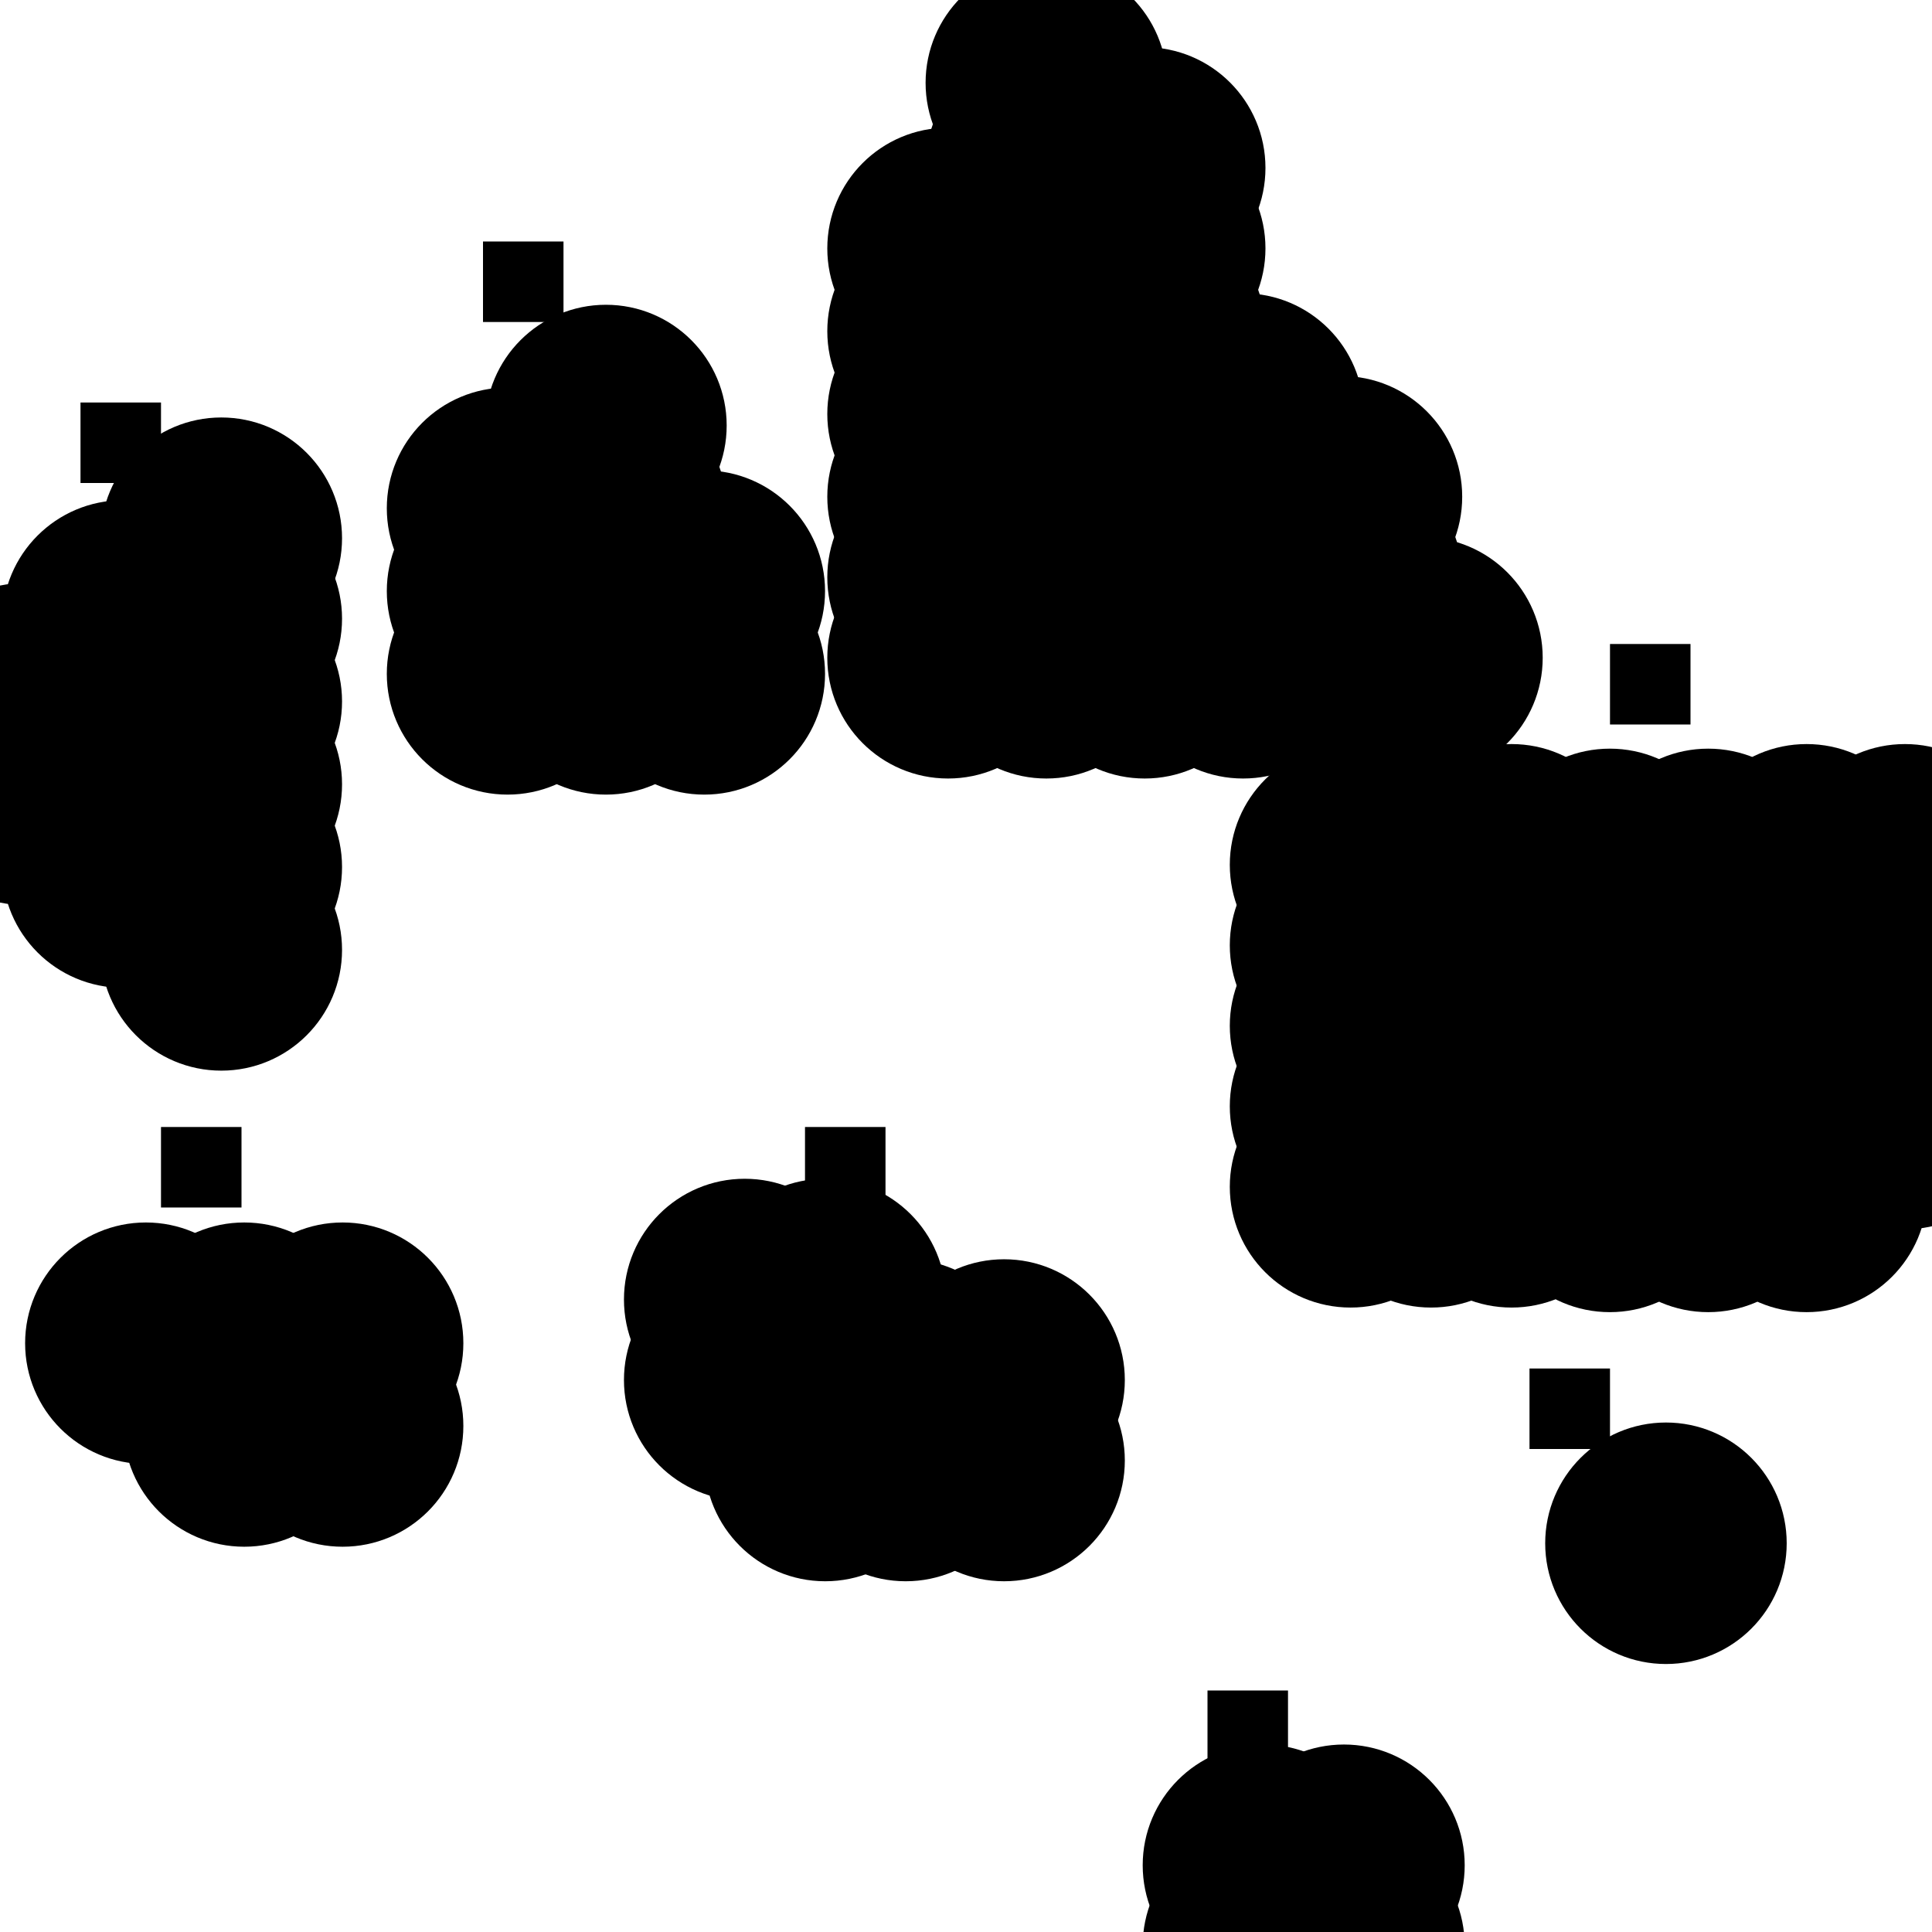
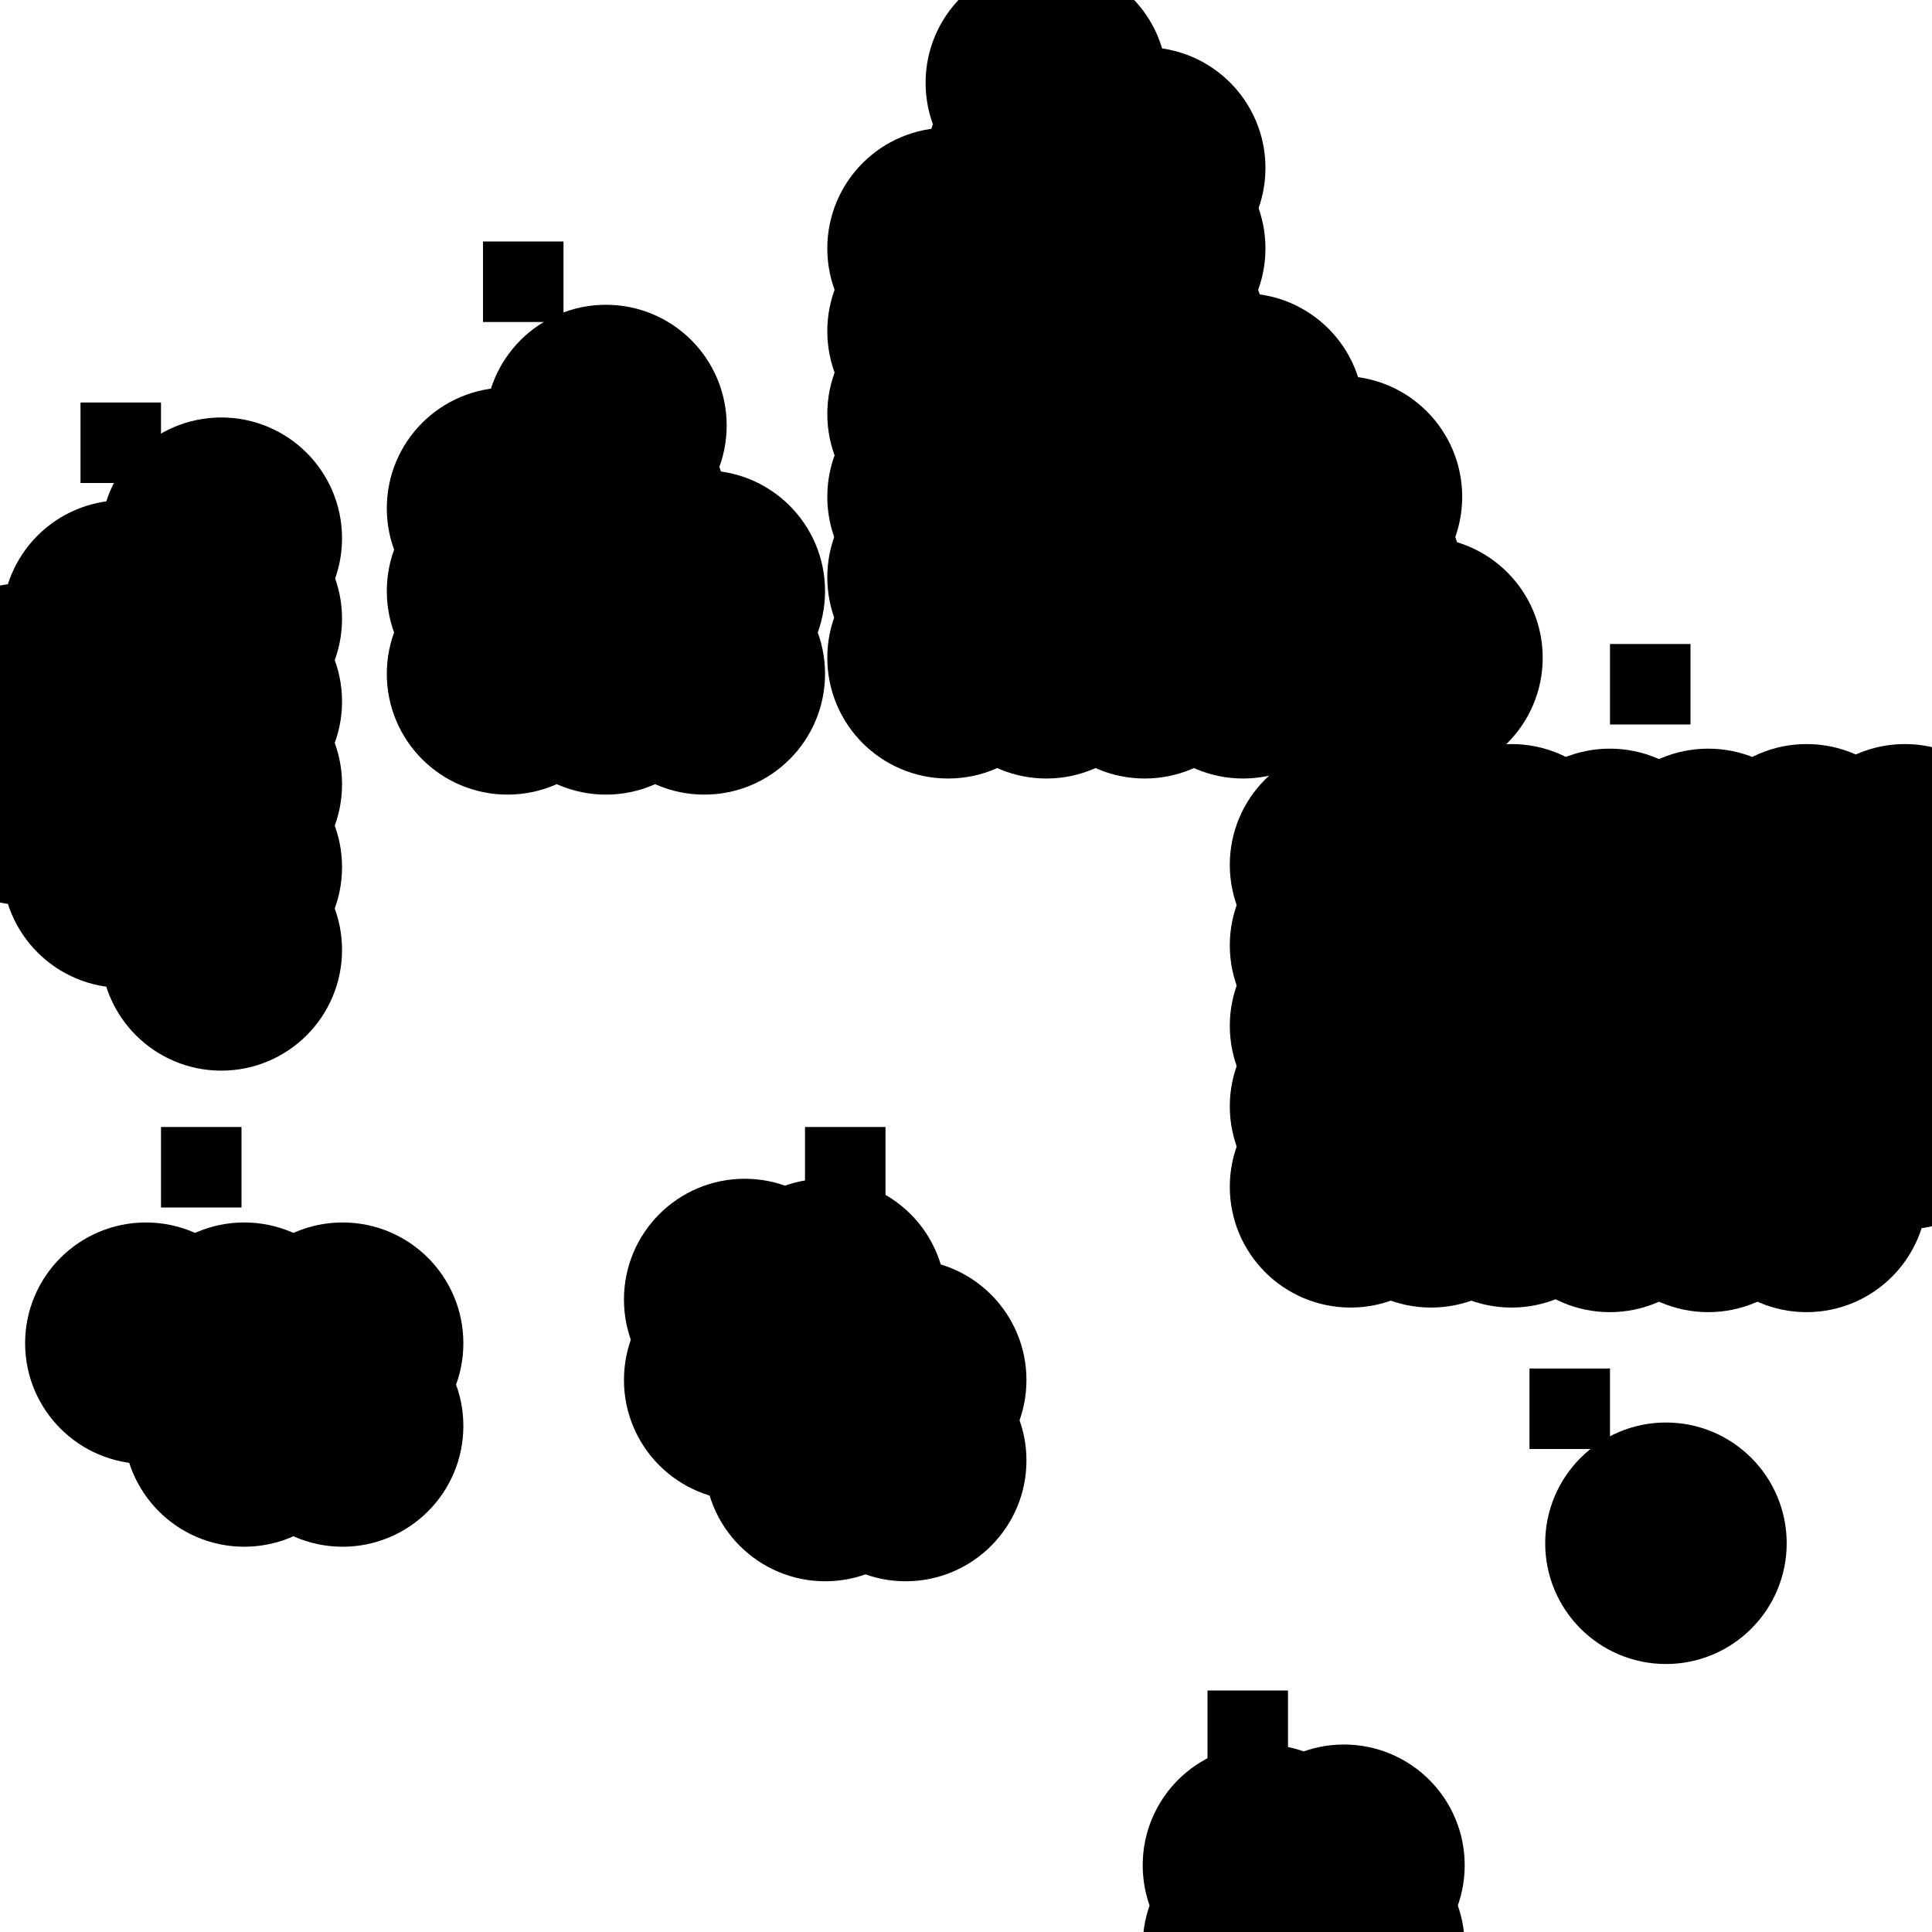
<svg xmlns="http://www.w3.org/2000/svg" width="24px" height="24px" viewBox="0 0 24 24" version="1.1">
  <g id="statesdotsindpop" stroke="none" stroke-width="1" fill="none" fill-rule="evenodd">
    <ellipse id="Oval" stroke="#000000" fill="#000000" cx="12.998" cy="1.029" rx="1" ry="1" />
    <ellipse id="Oval" stroke="#000000" fill="#000000" cx="12.998" cy="3.086" rx="1" ry="1" />
    <ellipse id="Oval" stroke="#000000" fill="#000000" cx="11.777" cy="3.086" rx="1" ry="1" />
    <ellipse id="Oval" stroke="#000000" fill="#000000" cx="12.998" cy="5.143" rx="1" ry="1" />
    <ellipse id="Oval" stroke="#000000" fill="#000000" cx="12.998" cy="4.114" rx="1" ry="1" />
    <ellipse id="Oval" stroke="#000000" fill="#000000" cx="11.777" cy="4.114" rx="1" ry="1" />
    <ellipse id="Oval" stroke="#000000" fill="#000000" cx="11.777" cy="5.143" rx="1" ry="1" />
    <ellipse id="Oval" stroke="#000000" fill="#000000" cx="14.22" cy="3.086" rx="1" ry="1" />
    <ellipse id="Oval" stroke="#000000" fill="#000000" cx="14.22" cy="2.086" rx="1" ry="1" />
    <ellipse id="Oval" stroke="#000000" fill="#000000" cx="14.22" cy="5.143" rx="1" ry="1" />
    <ellipse id="Oval" stroke="#000000" fill="#000000" cx="15.442" cy="6.171" rx="1" ry="1" />
    <ellipse id="Oval" stroke="#000000" fill="#000000" cx="12.998" cy="2.057" rx="1" ry="1" />
    <ellipse id="Oval" stroke="#000000" fill="#000000" cx="2.749" cy="7.686" rx="1" ry="1" />
    <ellipse id="Oval" stroke="#000000" fill="#000000" cx="2.749" cy="6.686" rx="1" ry="1" />
    <ellipse id="Oval" stroke="#000000" fill="#000000" cx="12.998" cy="6.171" rx="1" ry="1" />
    <ellipse id="Oval" stroke="#000000" fill="#000000" cx="14.22" cy="6.171" rx="1" ry="1" />
    <ellipse id="Oval" stroke="#000000" fill="#000000" cx="11.777" cy="6.171" rx="1" ry="1" />
    <ellipse id="Oval" stroke="#000000" fill="#000000" cx="12.998" cy="7.171" rx="1" ry="1" />
    <ellipse id="Oval" stroke="#000000" fill="#000000" cx="14.22" cy="7.171" rx="1" ry="1" />
    <ellipse id="Oval" stroke="#000000" fill="#000000" cx="11.777" cy="7.171" rx="1" ry="1" />
    <ellipse id="Oval" stroke="#000000" fill="#000000" cx="1.527" cy="8.714" rx="1" ry="1" />
    <ellipse id="Oval" stroke="#000000" fill="#000000" cx="1.527" cy="7.714" rx="1" ry="1" />
    <ellipse id="Oval" stroke="#000000" fill="#000000" cx="15.442" cy="5.143" rx="1" ry="1" />
    <ellipse id="Oval" stroke="#000000" fill="#000000" cx="2.749" cy="8.714" rx="1" ry="1" />
    <ellipse id="Oval" stroke="#000000" fill="#000000" cx="4.256" cy="16.686" rx="1" ry="1" />
    <ellipse id="Oval" stroke="#000000" fill="#000000" cx="3.034" cy="16.686" rx="1" ry="1" />
    <ellipse id="Oval" stroke="#000000" fill="#000000" cx="1.812" cy="16.686" rx="1" ry="1" />
    <ellipse id="Oval" stroke="#000000" fill="#000000" cx="1.527" cy="9.743" rx="1" ry="1" />
    <ellipse id="Oval" stroke="#000000" fill="#000000" cx="0.305" cy="9.743" rx="1" ry="1" />
    <ellipse id="Oval" stroke="#000000" fill="#000000" cx="0.305" cy="8.743" rx="1" ry="1" />
    <ellipse id="Oval" stroke="#000000" fill="#000000" cx="2.749" cy="9.743" rx="1" ry="1" />
    <ellipse id="Oval" stroke="#000000" fill="#000000" cx="4.256" cy="17.714" rx="1" ry="1" />
    <ellipse id="Oval" stroke="#000000" fill="#000000" cx="3.034" cy="17.714" rx="1" ry="1" />
    <ellipse id="Oval" stroke="#000000" fill="#000000" cx="1.527" cy="10.771" rx="1" ry="1" />
    <ellipse id="Oval" stroke="#000000" fill="#000000" cx="2.749" cy="10.771" rx="1" ry="1" />
    <ellipse id="Oval" stroke="#000000" fill="#000000" cx="14.22" cy="4.114" rx="1" ry="1" />
    <ellipse id="Oval" stroke="#000000" fill="#000000" cx="16.664" cy="6.171" rx="1" ry="1" />
    <ellipse id="Oval" stroke="#000000" fill="#000000" cx="15.442" cy="7.171" rx="1" ry="1" />
    <ellipse id="Oval" stroke="#000000" fill="#000000" cx="16.664" cy="7.171" rx="1" ry="1" />
    <ellipse id="Oval" stroke="#000000" fill="#000000" cx="16.664" cy="8.171" rx="1" ry="1" />
    <ellipse id="Oval" stroke="#000000" fill="#000000" cx="17.664" cy="8.171" rx="1" ry="1" />
    <ellipse id="Oval" stroke="#000000" fill="#000000" cx="12.998" cy="8.171" rx="1" ry="1" />
    <ellipse id="Oval" stroke="#000000" fill="#000000" cx="14.22" cy="8.171" rx="1" ry="1" />
    <ellipse id="Oval" stroke="#000000" fill="#000000" cx="11.777" cy="8.171" rx="1" ry="1" />
    <ellipse id="Oval" stroke="#000000" fill="#000000" cx="15.442" cy="8.171" rx="1" ry="1" />
    <ellipse id="Oval" stroke="#000000" fill="#000000" cx="20.695" cy="19.171" rx="1" ry="1" />
    <ellipse id="Oval" stroke="#000000" fill="#000000" cx="15.695" cy="23.171" rx="1" ry="1" />
    <ellipse id="Oval" stroke="#000000" fill="#000000" cx="16.695" cy="23.171" rx="1" ry="1" />
    <ellipse id="Oval" stroke="#000000" fill="#000000" cx="15.695" cy="24.171" rx="1" ry="1" />
    <ellipse id="Oval" stroke="#000000" fill="#000000" cx="16.695" cy="24.171" rx="1" ry="1" />
    <ellipse id="Oval" stroke="#000000" fill="#000000" cx="2.749" cy="11.8" rx="1" ry="1" />
-     <ellipse id="Oval" stroke="#000000" fill="#000000" cx="12.473" cy="18.143" rx="1" ry="1" />
    <ellipse id="Oval" stroke="#000000" fill="#000000" cx="11.251" cy="18.143" rx="1" ry="1" />
-     <ellipse id="Oval" stroke="#000000" fill="#000000" cx="12.473" cy="17.143" rx="1" ry="1" />
    <ellipse id="Oval" stroke="#000000" fill="#000000" cx="11.251" cy="17.143" rx="1" ry="1" />
    <ellipse id="Oval" stroke="#000000" fill="#000000" cx="10.251" cy="18.143" rx="1" ry="1" />
-     <ellipse id="Oval" stroke="#000000" fill="#000000" cx="10.251" cy="16.143" rx="1" ry="1" />
    <ellipse id="Oval" stroke="#000000" fill="#000000" cx="10.251" cy="17.143" rx="1" ry="1" />
    <ellipse id="Oval" stroke="#000000" fill="#000000" cx="9.251" cy="17.143" rx="1" ry="1" />
+     <ellipse id="Oval" stroke="#000000" fill="#000000" cx="10.251" cy="16.143" rx="1" ry="1" />
    <ellipse id="Oval" stroke="#000000" fill="#000000" cx="9.251" cy="16.143" rx="1" ry="1" />
    <ellipse id="Oval" stroke="#000000" fill="#000000" cx="22.442" cy="14.8" rx="1" ry="1" />
    <ellipse id="Oval" stroke="#000000" fill="#000000" cx="22.442" cy="12.743" rx="1" ry="1" />
    <ellipse id="Oval" stroke="#000000" fill="#000000" cx="23.664" cy="13.771" rx="1" ry="1" />
    <ellipse id="Oval" stroke="#000000" fill="#000000" cx="19.998" cy="14.8" rx="1" ry="1" />
    <ellipse id="Oval" stroke="#000000" fill="#000000" cx="21.22" cy="14.8" rx="1" ry="1" />
    <ellipse id="Oval" stroke="#000000" fill="#000000" cx="23.664" cy="12.743" rx="1" ry="1" />
    <ellipse id="Oval" stroke="#000000" fill="#000000" cx="22.442" cy="11.743" rx="1" ry="1" />
    <ellipse id="Oval" stroke="#000000" fill="#000000" cx="23.664" cy="11.743" rx="1" ry="1" />
    <ellipse id="Oval" stroke="#000000" fill="#000000" cx="22.442" cy="10.743" rx="1" ry="1" />
    <ellipse id="Oval" stroke="#000000" fill="#000000" cx="18.777" cy="14.743" rx="1" ry="1" />
    <ellipse id="Oval" stroke="#000000" fill="#000000" cx="17.777" cy="14.743" rx="1" ry="1" />
    <ellipse id="Oval" stroke="#000000" fill="#000000" cx="19.998" cy="13.8" rx="1" ry="1" />
    <ellipse id="Oval" stroke="#000000" fill="#000000" cx="21.22" cy="13.8" rx="1" ry="1" />
    <ellipse id="Oval" stroke="#000000" fill="#000000" cx="18.777" cy="13.743" rx="1" ry="1" />
    <ellipse id="Oval" stroke="#000000" fill="#000000" cx="17.777" cy="13.743" rx="1" ry="1" />
    <ellipse id="Oval" stroke="#000000" fill="#000000" cx="16.777" cy="14.743" rx="1" ry="1" />
    <ellipse id="Oval" stroke="#000000" fill="#000000" cx="16.777" cy="13.743" rx="1" ry="1" />
    <ellipse id="Oval" stroke="#000000" fill="#000000" cx="19.998" cy="12.8" rx="1" ry="1" />
    <ellipse id="Oval" stroke="#000000" fill="#000000" cx="21.22" cy="12.8" rx="1" ry="1" />
    <ellipse id="Oval" stroke="#000000" fill="#000000" cx="18.777" cy="12.743" rx="1" ry="1" />
    <ellipse id="Oval" stroke="#000000" fill="#000000" cx="17.777" cy="12.743" rx="1" ry="1" />
    <ellipse id="Oval" stroke="#000000" fill="#000000" cx="19.998" cy="11.8" rx="1" ry="1" />
    <ellipse id="Oval" stroke="#000000" fill="#000000" cx="21.22" cy="11.8" rx="1" ry="1" />
    <ellipse id="Oval" stroke="#000000" fill="#000000" cx="18.777" cy="11.743" rx="1" ry="1" />
    <ellipse id="Oval" stroke="#000000" fill="#000000" cx="17.777" cy="11.743" rx="1" ry="1" />
    <ellipse id="Oval" stroke="#000000" fill="#000000" cx="19.998" cy="10.8" rx="1" ry="1" />
    <ellipse id="Oval" stroke="#000000" fill="#000000" cx="21.22" cy="10.8" rx="1" ry="1" />
    <ellipse id="Oval" stroke="#000000" fill="#000000" cx="18.777" cy="10.743" rx="1" ry="1" />
    <ellipse id="Oval" stroke="#000000" fill="#000000" cx="17.777" cy="10.743" rx="1" ry="1" />
    <ellipse id="Oval" stroke="#000000" fill="#000000" cx="16.777" cy="12.743" rx="1" ry="1" />
    <ellipse id="Oval" stroke="#000000" fill="#000000" cx="16.777" cy="11.743" rx="1" ry="1" />
    <ellipse id="Oval" stroke="#000000" fill="#000000" cx="16.777" cy="10.743" rx="1" ry="1" />
    <ellipse id="Oval" stroke="#000000" fill="#000000" cx="23.664" cy="10.743" rx="1" ry="1" />
    <rect id="Rectangle" fill="#000000" x="20" y="8" width="1" height="1" />
    <rect id="Rectangle" fill="#000000" x="14" y="2" width="1" height="1" />
    <rect id="Rectangle" fill="#000000" x="15" y="21" width="1" height="1" />
    <rect id="Rectangle" fill="#000000" x="19" y="17" width="1" height="1" />
    <rect id="Rectangle" fill="#000000" x="10" y="14" width="1" height="1" />
    <rect id="Rectangle" fill="#000000" x="2" y="14" width="1" height="1" />
    <rect id="Rectangle" fill="#000000" x="1" y="5" width="1" height="1" />
    <rect id="Rectangle" fill="#000000" x="6" y="3" width="1" height="1" />
    <ellipse id="Oval" stroke="#000000" fill="#000000" cx="8.749" cy="7.343" rx="1" ry="1" />
    <ellipse id="Oval" stroke="#000000" fill="#000000" cx="7.527" cy="7.343" rx="1" ry="1" />
    <ellipse id="Oval" stroke="#000000" fill="#000000" cx="7.527" cy="6.314" rx="1" ry="1" />
    <ellipse id="Oval" stroke="#000000" fill="#000000" cx="6.305" cy="7.343" rx="1" ry="1" />
    <ellipse id="Oval" stroke="#000000" fill="#000000" cx="8.749" cy="8.371" rx="1" ry="1" />
    <ellipse id="Oval" stroke="#000000" fill="#000000" cx="7.527" cy="8.371" rx="1" ry="1" />
    <ellipse id="Oval" stroke="#000000" fill="#000000" cx="6.305" cy="8.371" rx="1" ry="1" />
    <ellipse id="Oval" stroke="#000000" fill="#000000" cx="6.305" cy="6.314" rx="1" ry="1" />
    <ellipse id="Oval" stroke="#000000" fill="#000000" cx="7.527" cy="5.286" rx="1" ry="1" />
  </g>
</svg>
